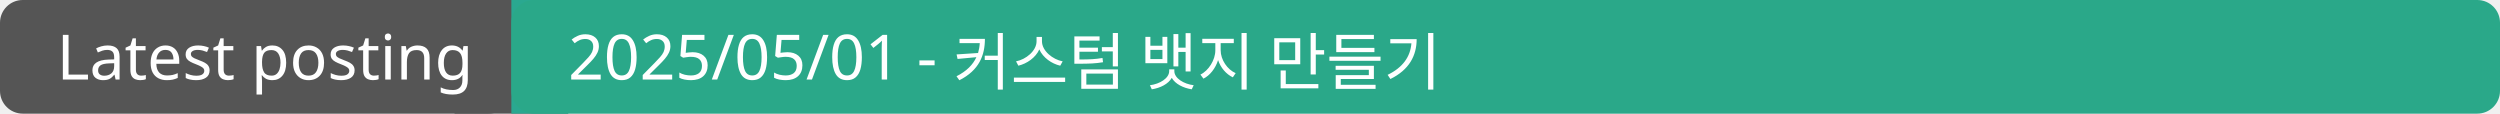
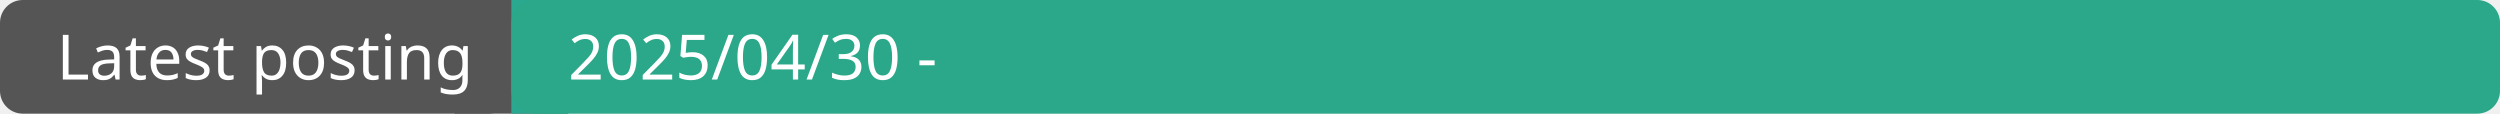
<svg xmlns="http://www.w3.org/2000/svg" width="440" height="20">
  <rect width="90" height="20" fill="#555" rx="4" />
  <rect x="80" width="20" height="20" fill="#555" />
  <rect x="90" width="10" height="20" fill="#2aa890" />
  <rect x="90" width="350" height="20" fill="#2aa889" rx="4" />
  <text x="10" y="14" fill="#fff" font-family="Verdana" font-size="11">Latest posting</text>
-   <text x="100" y="14" fill="#fff" font-family="Verdana" font-size="11">2025/05/01 - 커스텀 뱃지 만들기</text>
+   <text x="100" y="14" fill="#fff" font-family="Verdana" font-size="11">2025/04/30 - </text>
</svg>
